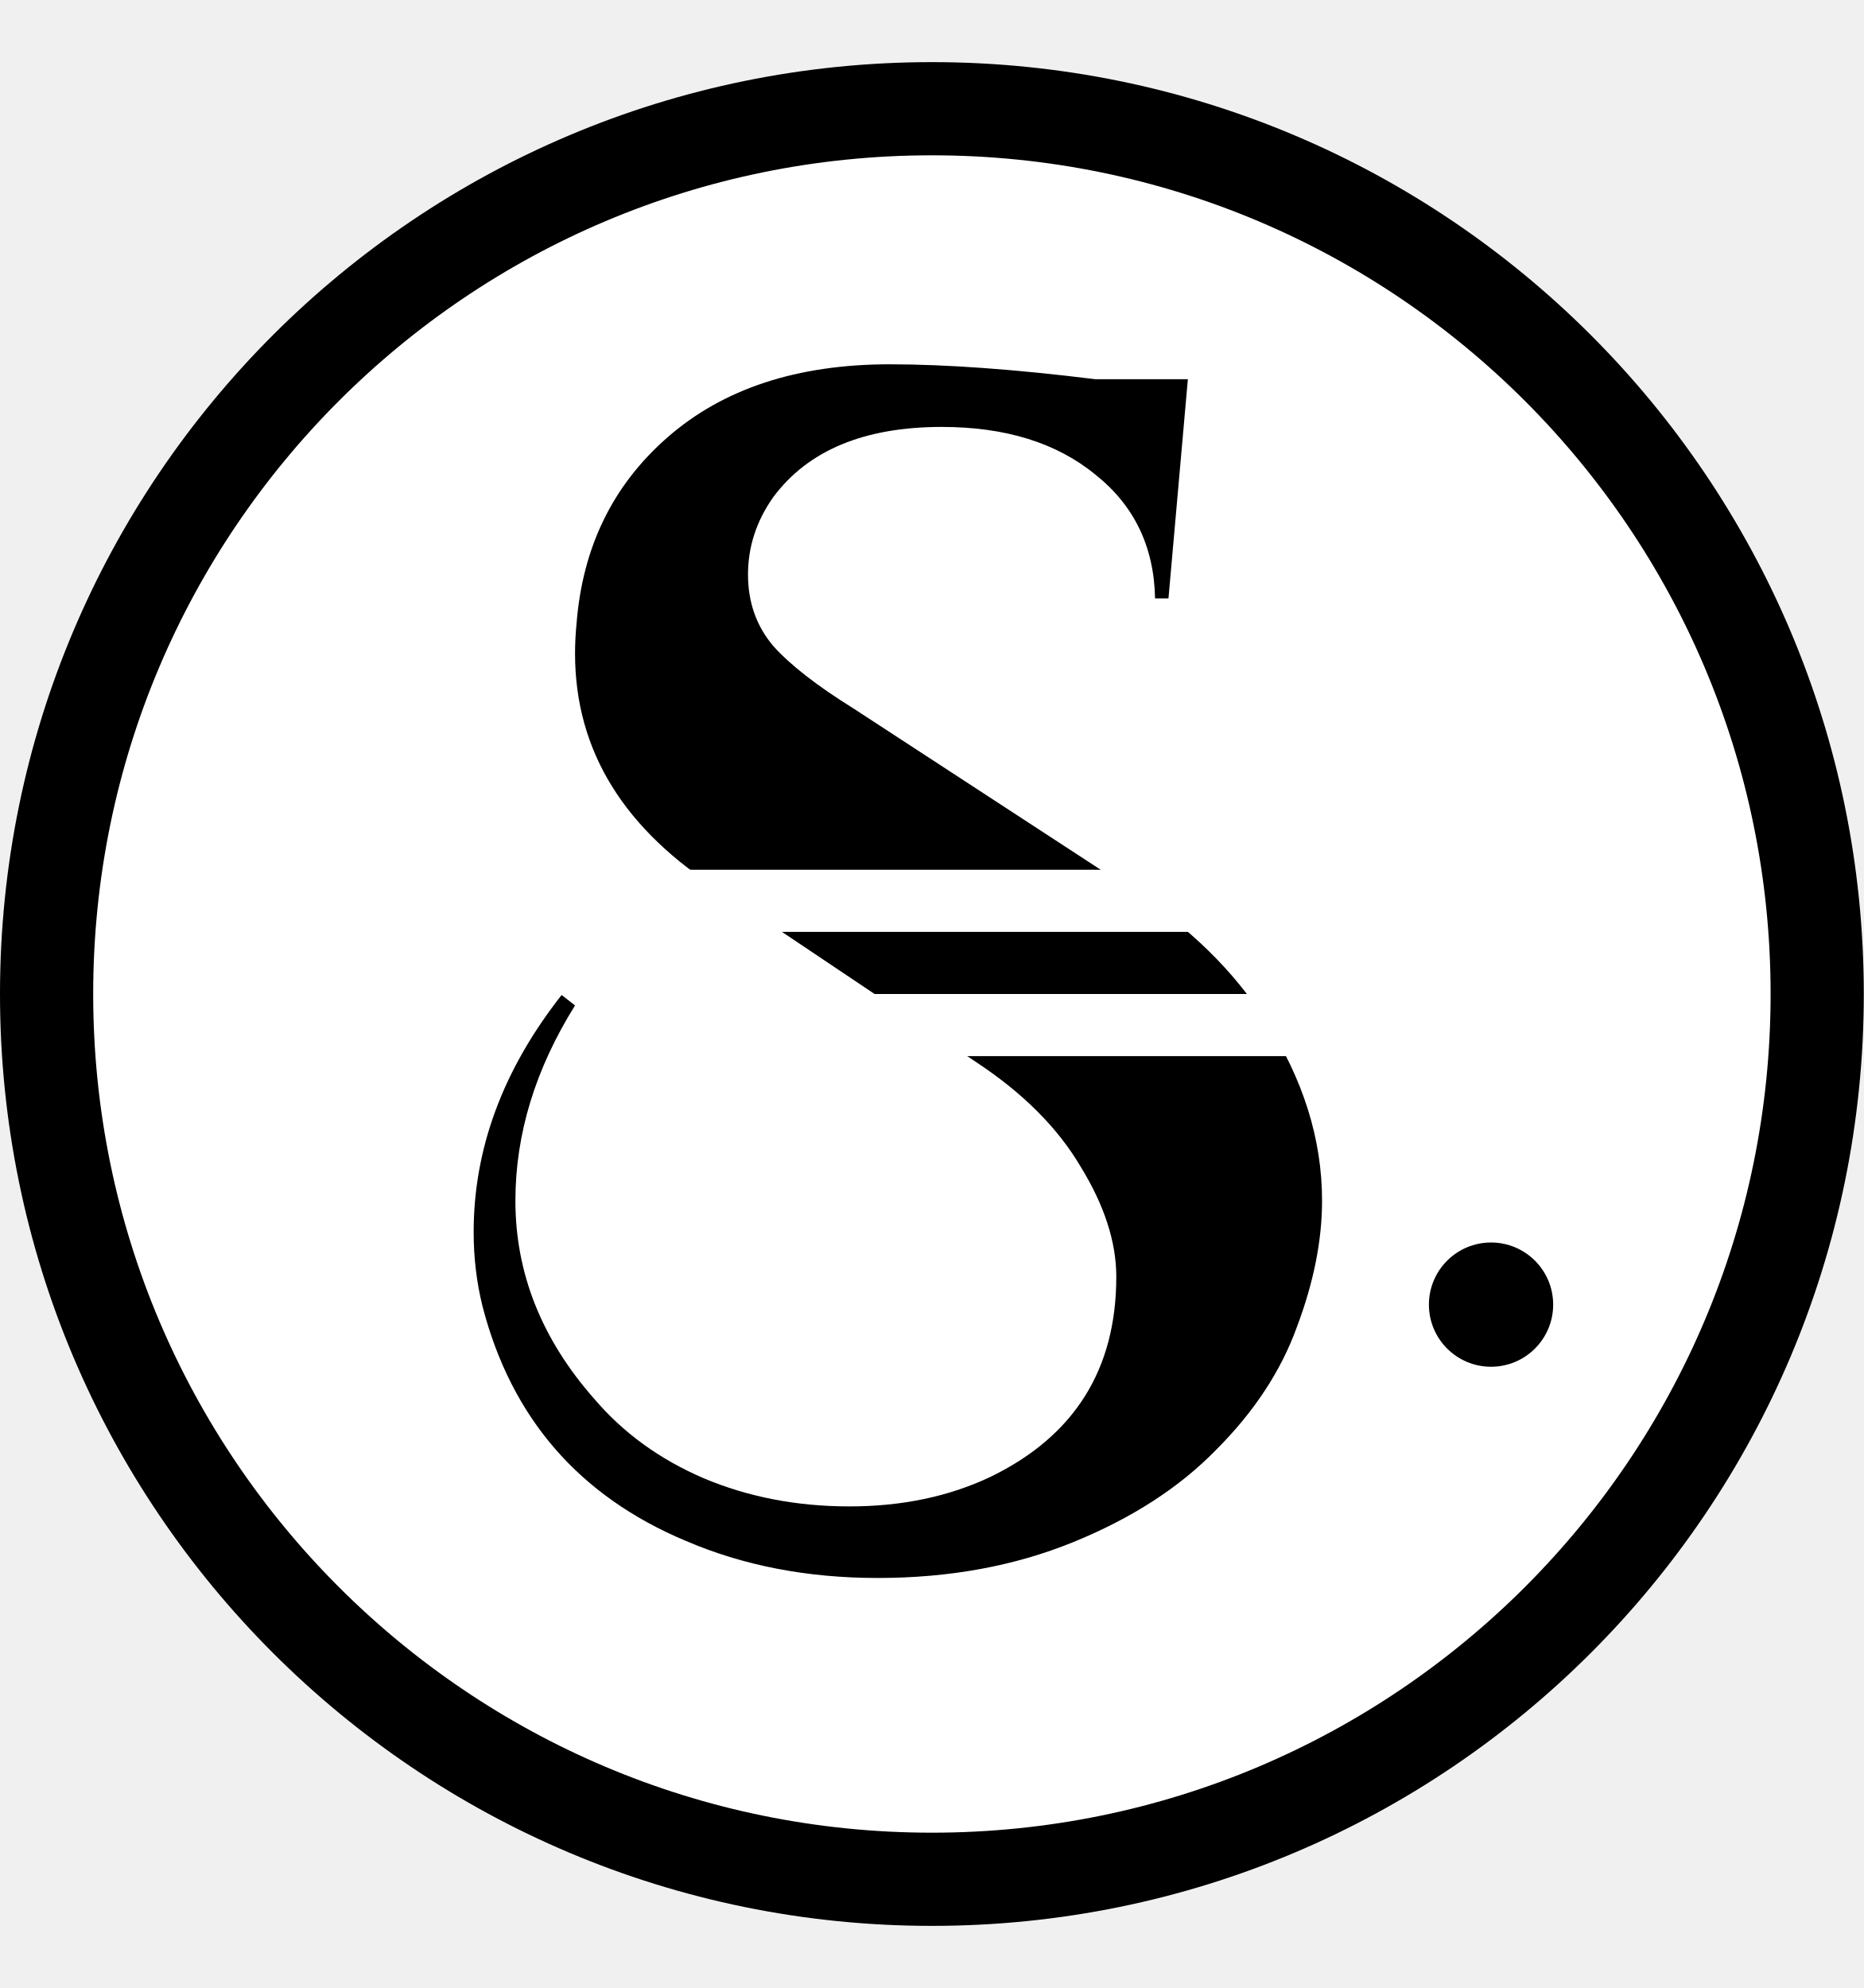
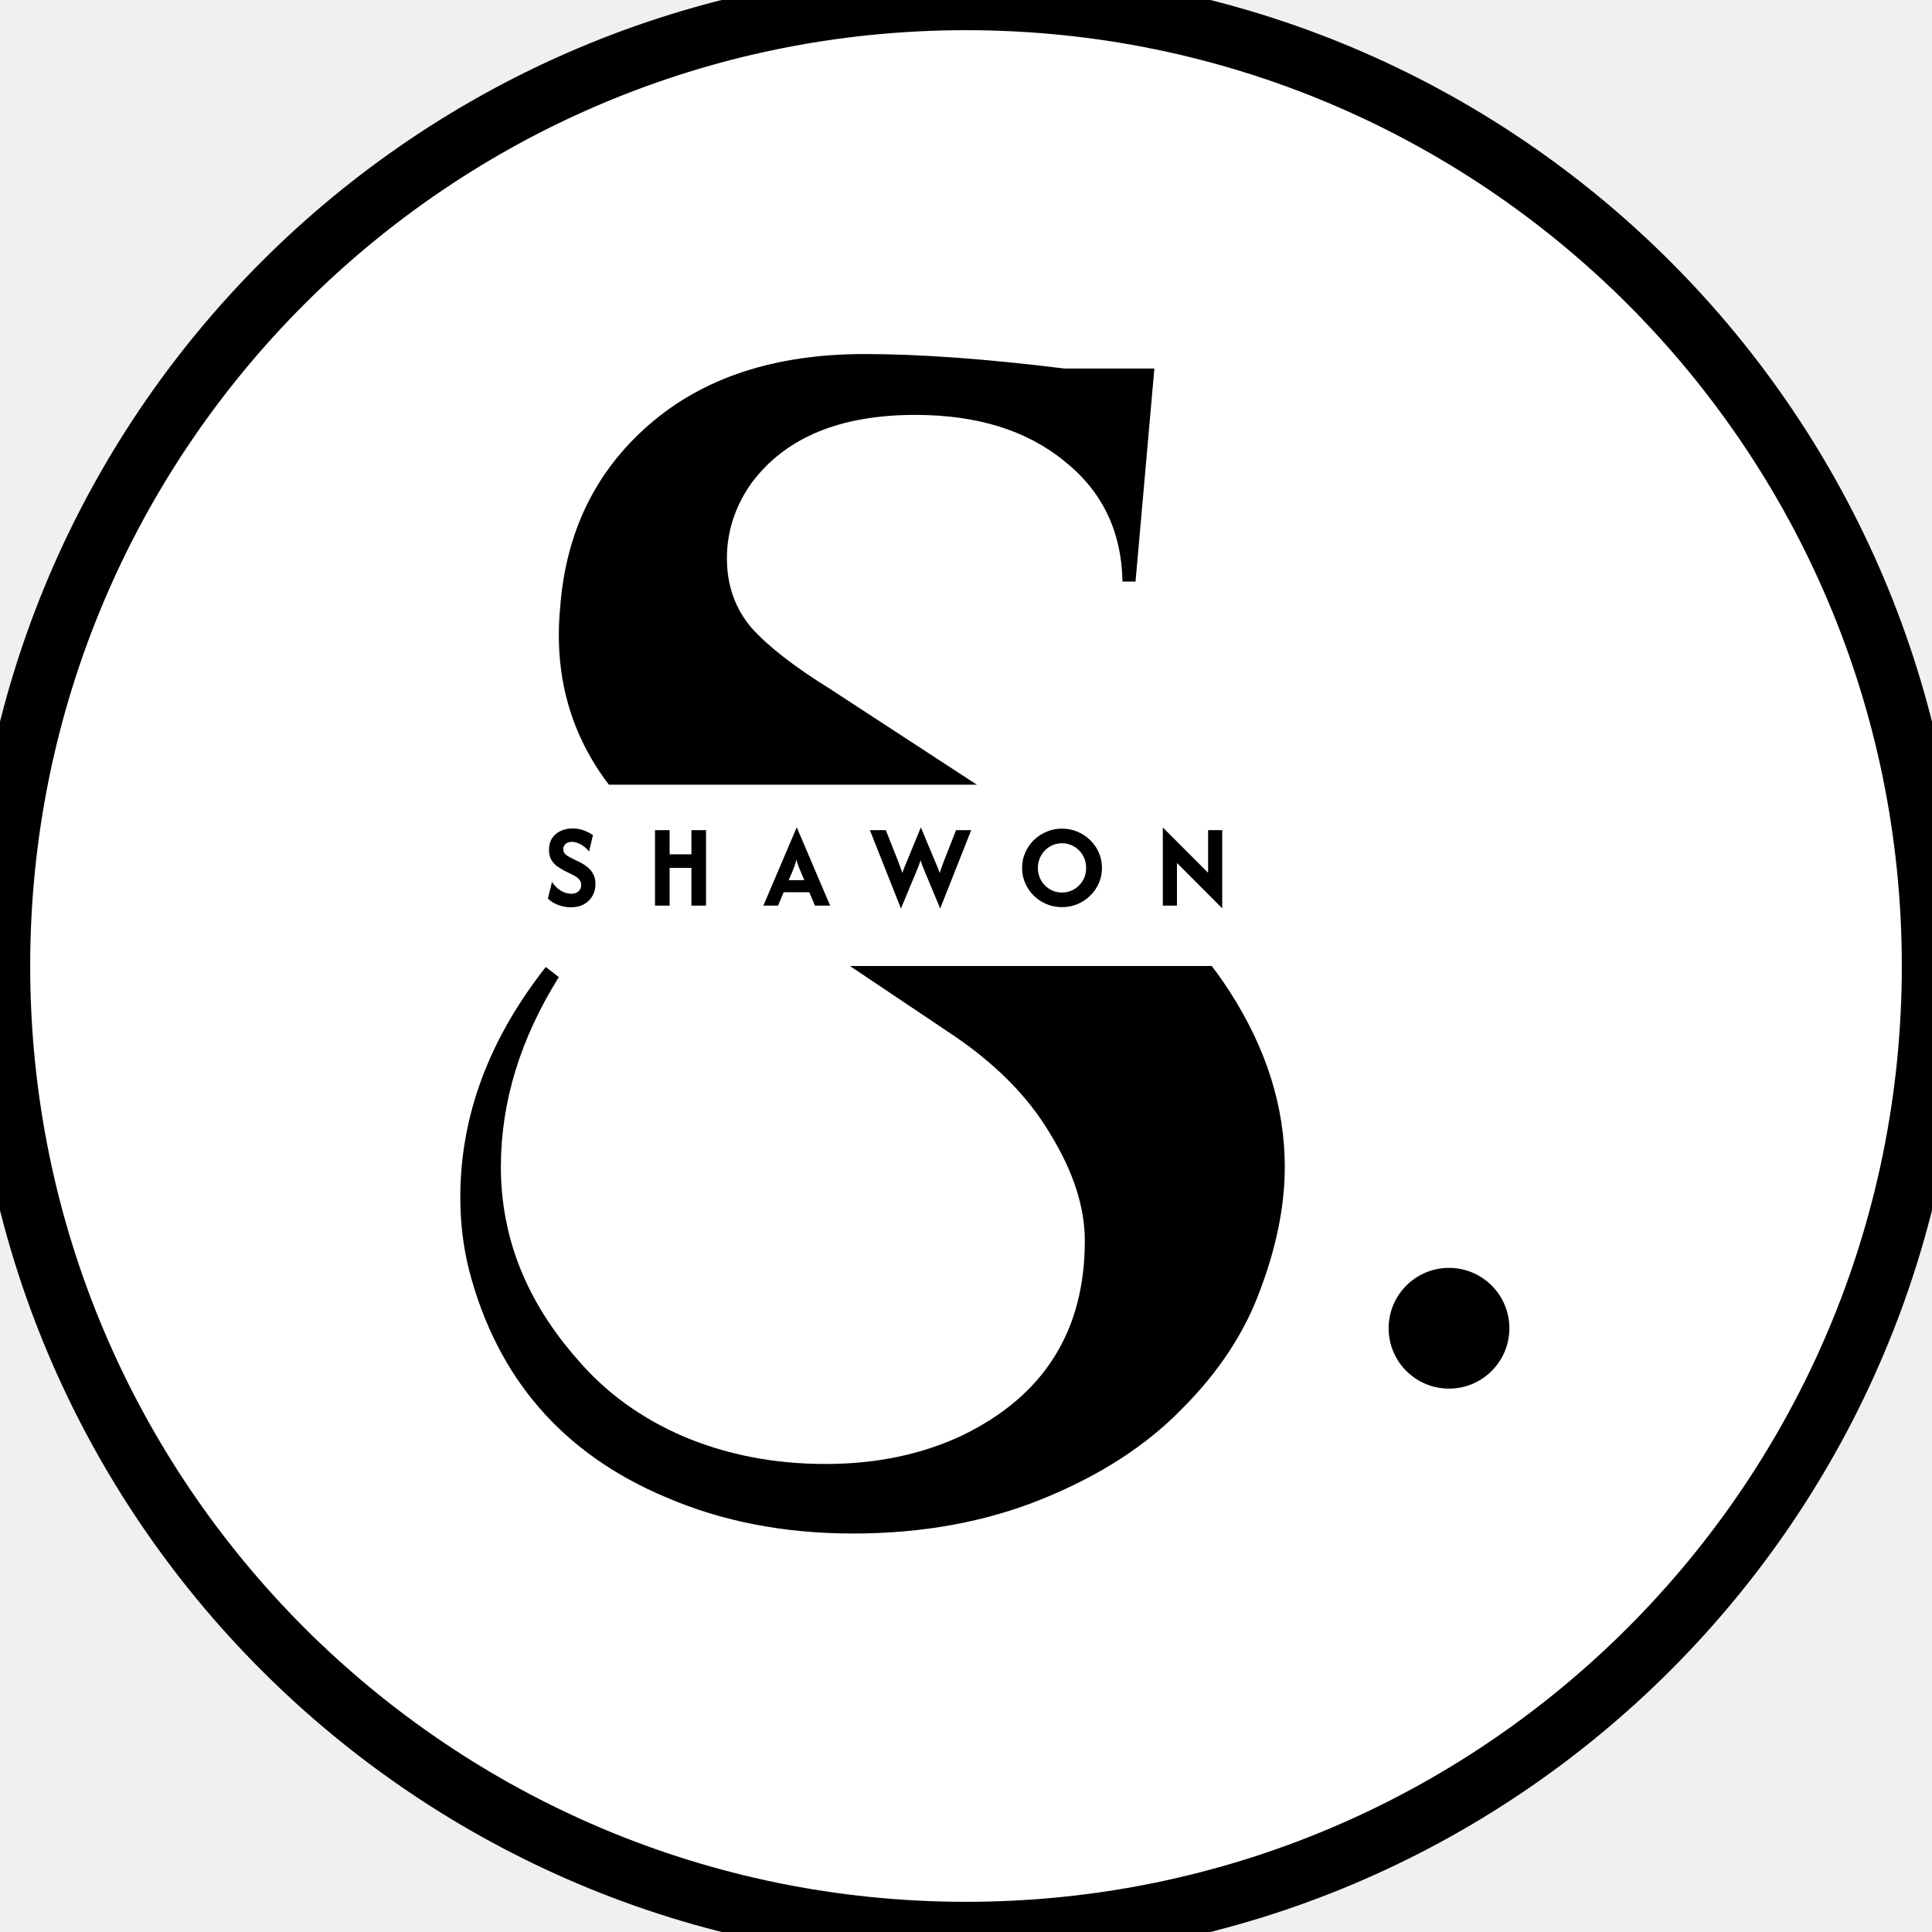
- <svg xmlns="http://www.w3.org/2000/svg" width="30" height="32" viewBox="0 0 30 32" fill="none">
-   <rect x="0.75" y="1.75" width="28.5" height="28.5" rx="14.25" fill="white" stroke="black" stroke-width="1.5" />
+ <svg xmlns="http://www.w3.org/2000/svg" width="32" height="32" viewBox="0 0 32 32" fill="none">
+   <rect width="32" height="32" rx="16" fill="white" />
+   <rect width="32" height="32" rx="16" stroke="black" />
  <path d="M9.256 16.184C8.616 17.208 8.296 18.256 8.296 19.328C8.296 20.496 8.72 21.56 9.568 22.52C10.032 23.064 10.616 23.488 11.32 23.792C12.04 24.096 12.824 24.248 13.672 24.248C14.52 24.248 15.28 24.088 15.952 23.768C17.296 23.112 17.968 22.04 17.968 20.552C17.968 19.992 17.776 19.4 17.392 18.776C17.024 18.152 16.464 17.592 15.712 17.096L11.632 14.36C10.048 13.368 9.256 12.088 9.256 10.52C9.256 10.36 9.264 10.2 9.28 10.04C9.376 8.808 9.864 7.808 10.744 7.04C11.64 6.256 12.832 5.864 14.32 5.864C15.232 5.864 16.336 5.944 17.632 6.104H19.12L18.808 9.632H18.592C18.576 8.8 18.256 8.136 17.632 7.64C17.008 7.128 16.184 6.872 15.16 6.872C13.912 6.872 13.008 7.248 12.448 8C12.176 8.384 12.04 8.8 12.04 9.248C12.04 9.696 12.176 10.08 12.448 10.4C12.72 10.704 13.152 11.04 13.744 11.408L18.232 14.336C19.144 14.928 19.856 15.624 20.368 16.424C20.976 17.368 21.28 18.336 21.28 19.328C21.28 19.968 21.144 20.648 20.872 21.368C20.616 22.072 20.184 22.728 19.576 23.336C18.984 23.944 18.216 24.44 17.272 24.824C16.328 25.208 15.28 25.4 14.128 25.4C12.992 25.4 11.96 25.2 11.032 24.8C9.32 24.08 8.232 22.824 7.768 21.032C7.672 20.648 7.624 20.248 7.624 19.832C7.624 18.488 8.096 17.216 9.04 16.016L9.256 16.184Z" fill="black" />
-   <rect x="11" y="14" width="9" height="1" fill="white" />
-   <path d="M13 16H21V17H13V16Z" fill="white" />
-   <rect x="23" y="20" width="2" height="2" rx="1" fill="black" />
+   <rect x="9" y="13" width="9" height="1" fill="white" />
+   <path d="M9 13H21V16H9V13Z" fill="white" />
+   <rect x="23" y="21" width="2" height="2" rx="1" fill="black" />
+   <path d="M9.454 15.028C9.403 15.028 9.354 15.021 9.306 15.008C9.258 14.995 9.215 14.978 9.175 14.957C9.136 14.935 9.103 14.91 9.075 14.883L9.143 14.606C9.165 14.643 9.194 14.677 9.228 14.707C9.262 14.737 9.3 14.76 9.34 14.778C9.381 14.794 9.422 14.803 9.463 14.803C9.497 14.803 9.526 14.797 9.55 14.785C9.574 14.772 9.593 14.755 9.606 14.733C9.619 14.711 9.626 14.687 9.626 14.66C9.626 14.627 9.619 14.601 9.603 14.579C9.588 14.558 9.57 14.54 9.549 14.526C9.528 14.512 9.51 14.502 9.494 14.494L9.347 14.421C9.305 14.399 9.264 14.374 9.225 14.346C9.186 14.316 9.154 14.28 9.129 14.236C9.105 14.193 9.093 14.139 9.093 14.075C9.093 14.022 9.102 13.975 9.119 13.932C9.138 13.888 9.164 13.851 9.199 13.821C9.233 13.789 9.274 13.765 9.321 13.749C9.369 13.731 9.423 13.722 9.482 13.722C9.556 13.722 9.622 13.734 9.679 13.758C9.738 13.781 9.785 13.806 9.821 13.833L9.757 14.104C9.732 14.072 9.704 14.044 9.672 14.021C9.641 13.997 9.608 13.978 9.574 13.965C9.539 13.951 9.505 13.944 9.471 13.944C9.44 13.944 9.414 13.95 9.393 13.961C9.373 13.971 9.357 13.986 9.346 14.004C9.335 14.022 9.329 14.042 9.329 14.065C9.329 14.087 9.334 14.106 9.343 14.122C9.353 14.139 9.368 14.154 9.386 14.167C9.405 14.18 9.426 14.193 9.451 14.206L9.6 14.279C9.625 14.291 9.652 14.307 9.682 14.326C9.712 14.345 9.74 14.368 9.768 14.397C9.796 14.426 9.819 14.461 9.836 14.501C9.854 14.541 9.863 14.589 9.863 14.644C9.863 14.717 9.846 14.782 9.812 14.84C9.779 14.898 9.732 14.944 9.671 14.978C9.611 15.011 9.538 15.028 9.454 15.028ZM10.849 15V13.75H11.091V14.15H11.452V13.75H11.694V15H11.452V14.375H11.091V15H10.849ZM12.644 15L13.195 13.706H13.198L13.75 15H13.498L13.405 14.778H12.98L12.887 15H12.644ZM13.063 14.578H13.322L13.268 14.45C13.253 14.416 13.239 14.383 13.226 14.351C13.214 14.319 13.202 14.281 13.191 14.239C13.181 14.281 13.17 14.318 13.158 14.35C13.146 14.382 13.132 14.416 13.118 14.45L13.063 14.578ZM14.921 15.044L14.408 13.75H14.672L14.883 14.283C14.893 14.308 14.903 14.335 14.912 14.363C14.923 14.389 14.934 14.422 14.946 14.461C14.958 14.422 14.969 14.389 14.981 14.363C14.993 14.335 15.004 14.308 15.014 14.283L15.251 13.708H15.254L15.494 14.283C15.505 14.308 15.516 14.335 15.528 14.363C15.54 14.389 15.552 14.422 15.564 14.461C15.576 14.422 15.587 14.389 15.597 14.363C15.607 14.335 15.617 14.308 15.626 14.283L15.835 13.75H16.086L15.574 15.044H15.571L15.314 14.428C15.304 14.403 15.293 14.376 15.282 14.349C15.271 14.321 15.259 14.287 15.247 14.249C15.235 14.287 15.224 14.321 15.213 14.349C15.201 14.376 15.191 14.401 15.181 14.426L14.924 15.044H14.921ZM17.59 15.025C17.499 15.025 17.413 15.008 17.334 14.975C17.254 14.941 17.183 14.894 17.122 14.835C17.062 14.775 17.015 14.707 16.981 14.628C16.946 14.549 16.929 14.465 16.929 14.375C16.929 14.285 16.946 14.201 16.981 14.122C17.015 14.043 17.062 13.975 17.122 13.915C17.183 13.856 17.254 13.81 17.334 13.776C17.413 13.742 17.499 13.725 17.59 13.725C17.682 13.725 17.768 13.742 17.847 13.776C17.927 13.81 17.997 13.856 18.057 13.915C18.118 13.975 18.166 14.043 18.2 14.122C18.234 14.201 18.252 14.285 18.252 14.375C18.252 14.465 18.234 14.549 18.2 14.628C18.166 14.707 18.118 14.775 18.057 14.835C17.997 14.894 17.927 14.941 17.847 14.975C17.768 15.008 17.682 15.025 17.59 15.025ZM17.59 14.783C17.647 14.783 17.699 14.773 17.747 14.751C17.796 14.73 17.838 14.701 17.874 14.664C17.911 14.627 17.939 14.584 17.96 14.535C17.98 14.485 17.99 14.431 17.99 14.375C17.99 14.319 17.98 14.266 17.96 14.217C17.939 14.167 17.911 14.123 17.874 14.086C17.838 14.049 17.796 14.02 17.747 13.999C17.699 13.977 17.647 13.967 17.59 13.967C17.534 13.967 17.482 13.977 17.433 13.999C17.385 14.02 17.343 14.049 17.306 14.086C17.27 14.123 17.241 14.167 17.221 14.217C17.201 14.266 17.19 14.319 17.19 14.375C17.19 14.431 17.201 14.485 17.221 14.535C17.241 14.584 17.27 14.627 17.306 14.664C17.343 14.701 17.385 14.73 17.433 14.751C17.482 14.773 17.534 14.783 17.59 14.783ZM20.241 15.042L19.494 14.293V15H19.26V13.708H19.263L20.01 14.456V13.75H20.244V15.042H20.241Z" fill="black" />
</svg>
